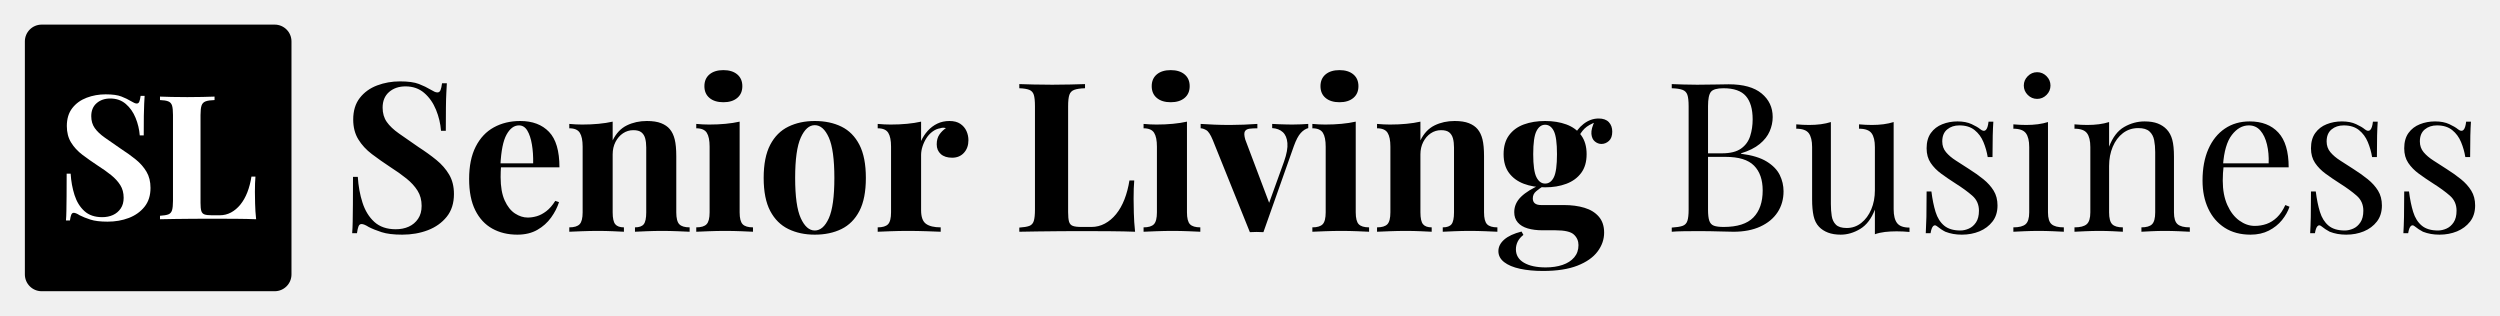
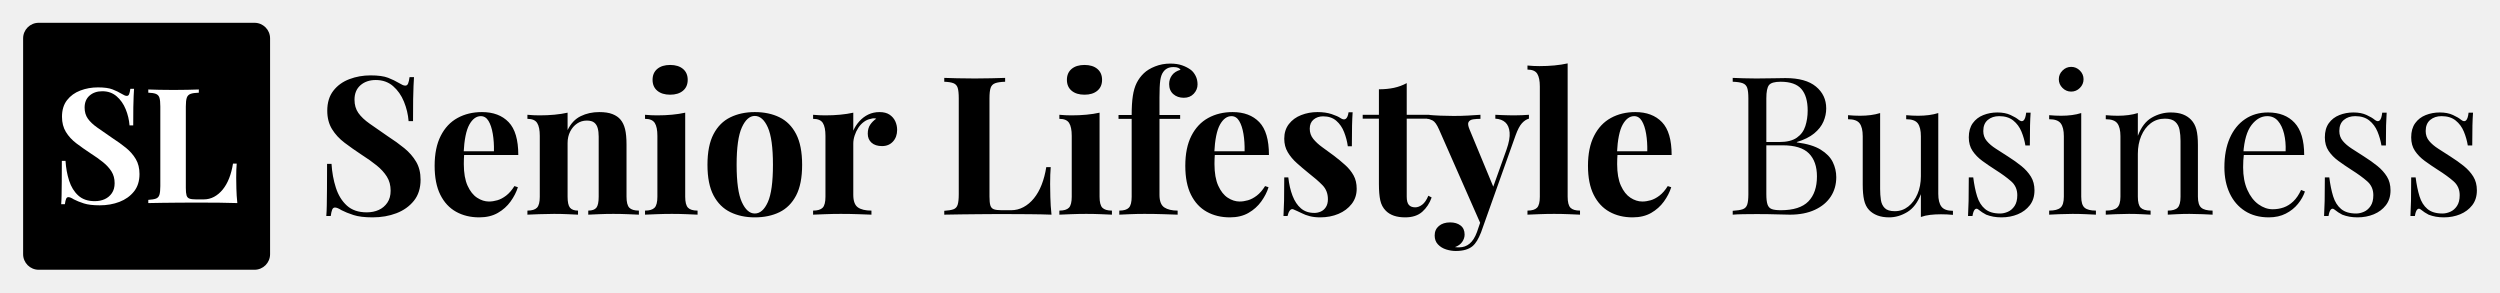
- <svg xmlns="http://www.w3.org/2000/svg" viewBox="-12 -27 1218.75 154" width="1219" height="154" role="img">
+ <svg xmlns="http://www.w3.org/2000/svg" viewBox="-12 -27 1315.66 154" width="1316" height="154" role="img">
  <rect x="0" y="-15" width="130" height="130" rx="8.19" fill="currentColor" />
  <path fill="#FFFFFF" d="M39.38 19Q44.37 19 47.07 20.06Q49.77 21.11 51.71 22.3Q52.73 22.89 53.36 23.18Q53.99 23.48 54.59 23.48Q55.43 23.48 55.81 22.55Q56.19 21.62 56.44 19.76L58.39 19.76Q58.3 21.37 58.18 23.61Q58.05 25.84 58.01 29.48Q57.96 33.11 57.96 39.02L56.02 39.02Q55.68 34.63 53.99 30.49Q52.31 26.35 49.22 23.69Q46.14 21.03 41.66 21.03Q37.61 21.03 34.99 23.31Q32.37 25.59 32.37 29.64Q32.37 33.02 34.06 35.43Q35.75 37.84 39 40.12Q42.25 42.4 46.9 45.61Q50.95 48.23 54.16 50.84Q57.37 53.46 59.32 56.76Q61.26 60.05 61.26 64.61Q61.26 70.19 58.34 73.82Q55.43 77.45 50.7 79.27Q45.97 81.08 40.31 81.08Q35.07 81.08 31.95 80.07Q28.82 79.06 26.71 77.96Q24.85 76.77 23.84 76.77Q23 76.77 22.62 77.7Q22.24 78.63 21.98 80.49L20.04 80.49Q20.21 78.46 20.25 75.76Q20.29 73.06 20.34 68.71Q20.38 64.36 20.38 57.69L22.32 57.69Q22.66 63.26 24.22 68.12Q25.78 72.97 29.04 75.93Q32.29 78.89 37.69 78.89Q40.65 78.89 42.97 77.83Q45.29 76.77 46.73 74.66Q48.17 72.55 48.17 69.43Q48.17 65.88 46.52 63.26Q44.87 60.64 42.04 58.36Q39.21 56.08 35.5 53.72Q31.53 51.1 28.06 48.48Q24.6 45.86 22.53 42.48Q20.46 39.1 20.46 34.46Q20.46 29.14 23.12 25.72Q25.78 22.3 30.13 20.65Q34.48 19 39.38 19ZM92.49 20.1L92.49 21.79Q89.62 21.87 88.14 22.42Q86.66 22.97 86.16 24.45Q85.65 25.93 85.65 29.05L85.65 71.96Q85.65 74.58 86.03 75.85Q86.41 77.11 87.55 77.54Q88.69 77.96 90.97 77.96L95.11 77.96Q97.98 77.96 100.52 76.61Q103.05 75.25 105.08 72.76Q107.1 70.27 108.46 66.81Q109.81 63.35 110.48 59.12L112.43 59.12Q112.17 61.99 112.17 66.55Q112.17 68.5 112.26 72.21Q112.34 75.93 112.76 79.9Q108.46 79.73 103.05 79.69Q97.65 79.65 93.42 79.65Q91.31 79.65 88.02 79.65Q84.72 79.65 80.92 79.69Q77.12 79.73 73.24 79.77Q69.35 79.82 65.89 79.9L65.89 78.21Q68.59 78.04 69.94 77.54Q71.29 77.03 71.76 75.51Q72.22 73.99 72.22 70.95L72.22 29.05Q72.22 25.93 71.76 24.45Q71.29 22.97 69.9 22.42Q68.51 21.87 65.89 21.79L65.89 20.1Q68 20.18 71.59 20.27Q75.18 20.35 79.23 20.35Q82.95 20.35 86.54 20.27Q90.13 20.18 92.49 20.1Z" />
-   <path fill="currentColor" d="M182.88 12.68Q188.88 12.68 192.14 13.95Q195.39 15.22 197.73 16.64Q198.95 17.36 199.71 17.71Q200.47 18.07 201.19 18.07Q202.2 18.07 202.66 16.95Q203.12 15.83 203.42 13.59L205.76 13.59Q205.66 15.53 205.51 18.22Q205.36 20.92 205.31 25.29Q205.25 29.66 205.25 36.78L202.92 36.78Q202.51 31.49 200.47 26.51Q198.44 21.53 194.73 18.32Q191.02 15.12 185.63 15.12Q180.75 15.12 177.59 17.86Q174.44 20.61 174.44 25.49Q174.44 29.56 176.47 32.46Q178.51 35.36 182.42 38.1Q186.34 40.85 191.93 44.71Q196.81 47.86 200.68 51.02Q204.54 54.17 206.88 58.14Q209.22 62.1 209.22 67.59Q209.22 74.31 205.71 78.68Q202.2 83.05 196.51 85.24Q190.81 87.42 184 87.42Q177.69 87.42 173.93 86.2Q170.17 84.98 167.63 83.66Q165.39 82.24 164.17 82.24Q163.15 82.24 162.69 83.36Q162.24 84.47 161.93 86.71L159.59 86.71Q159.8 84.27 159.85 81.02Q159.9 77.76 159.95 72.53Q160 67.29 160 59.25L162.34 59.25Q162.75 65.97 164.63 71.81Q166.51 77.66 170.42 81.22Q174.34 84.78 180.85 84.78Q184.41 84.78 187.2 83.51Q190 82.24 191.73 79.69Q193.46 77.15 193.46 73.39Q193.46 69.12 191.47 65.97Q189.49 62.81 186.08 60.07Q182.68 57.32 178.2 54.47Q173.42 51.32 169.25 48.17Q165.08 45.02 162.59 40.95Q160.1 36.88 160.1 31.29Q160.1 24.88 163.31 20.76Q166.51 16.64 171.75 14.66Q176.98 12.68 182.88 12.68ZM241.54 32Q250.49 32 255.57 37.29Q260.66 42.58 260.66 54.58L227.2 54.58L227 52.64L247.84 52.64Q247.95 47.66 247.23 43.44Q246.52 39.22 245 36.68Q243.47 34.14 240.93 34.14Q237.37 34.14 234.88 38.61Q232.39 43.08 231.88 53.46L232.18 54.07Q232.08 55.29 232.03 56.61Q231.98 57.93 231.98 59.36Q231.98 66.37 233.96 70.75Q235.95 75.12 239 77.1Q242.05 79.08 245.2 79.08Q247.34 79.08 249.62 78.42Q251.91 77.76 254.25 75.98Q256.59 74.2 258.62 70.95L260.45 71.56Q259.23 75.42 256.59 79.08Q253.95 82.75 249.88 85.08Q245.81 87.42 240.12 87.42Q233.2 87.42 227.91 84.47Q222.62 81.53 219.62 75.53Q216.62 69.53 216.62 60.27Q216.62 50.81 219.83 44.51Q223.03 38.2 228.67 35.1Q234.32 32 241.54 32ZM303.29 32Q307.56 32 310.25 33.07Q312.95 34.14 314.47 35.97Q316.1 37.9 316.86 40.95Q317.63 44 317.63 49.19L317.63 76.54Q317.63 80.81 319.1 82.34Q320.58 83.86 324.14 83.86L324.14 86Q322.2 85.9 318.34 85.75Q314.47 85.59 310.71 85.59Q306.85 85.59 303.14 85.75Q299.42 85.9 297.49 86L297.49 83.86Q300.54 83.86 301.76 82.34Q302.98 80.81 302.98 76.54L302.98 44.92Q302.98 42.37 302.47 40.49Q301.97 38.61 300.64 37.54Q299.32 36.47 296.68 36.47Q293.93 36.47 291.64 38Q289.36 39.53 287.98 42.22Q286.61 44.92 286.61 48.27L286.61 76.54Q286.61 80.81 287.88 82.34Q289.15 83.86 292.1 83.86L292.1 86Q290.27 85.9 286.76 85.75Q283.25 85.59 279.49 85.59Q275.63 85.59 271.56 85.75Q267.49 85.9 265.46 86L265.46 83.86Q269.02 83.86 270.49 82.34Q271.97 80.81 271.97 76.54L271.97 44.51Q271.97 39.93 270.59 37.75Q269.22 35.56 265.46 35.56L265.46 33.42Q268.71 33.73 271.76 33.73Q276.03 33.73 279.75 33.37Q283.46 33.02 286.61 32.31L286.61 41.46Q289.15 36.27 293.53 34.14Q297.9 32 303.29 32ZM340.59 7.19Q344.86 7.19 347.35 9.27Q349.84 11.36 349.84 15.02Q349.84 18.68 347.35 20.76Q344.86 22.85 340.59 22.85Q336.32 22.85 333.83 20.76Q331.34 18.68 331.34 15.02Q331.34 11.36 333.83 9.27Q336.32 7.19 340.59 7.19ZM348.52 32.31L348.52 76.54Q348.52 80.81 350 82.34Q351.47 83.86 355.03 83.86L355.03 86Q353.2 85.9 349.34 85.75Q345.47 85.59 341.51 85.59Q337.54 85.59 333.47 85.75Q329.4 85.9 327.37 86L327.37 83.86Q330.93 83.86 332.4 82.34Q333.88 80.81 333.88 76.54L333.88 44.51Q333.88 39.93 332.51 37.75Q331.13 35.56 327.37 35.56L327.37 33.42Q330.62 33.73 333.67 33.73Q337.95 33.73 341.66 33.37Q345.37 33.02 348.52 32.31ZM385.15 32Q392.58 32 398.17 34.75Q403.76 37.49 406.92 43.59Q410.07 49.69 410.07 59.76Q410.07 69.83 406.92 75.88Q403.76 81.93 398.17 84.68Q392.58 87.42 385.15 87.42Q377.93 87.42 372.29 84.68Q366.64 81.93 363.44 75.88Q360.24 69.83 360.24 59.76Q360.24 49.69 363.44 43.59Q366.64 37.49 372.29 34.75Q377.93 32 385.15 32ZM385.15 34.03Q381.08 34.03 378.34 40.08Q375.59 46.14 375.59 59.76Q375.59 73.39 378.34 79.39Q381.08 85.39 385.15 85.39Q389.32 85.39 392.02 79.39Q394.71 73.39 394.71 59.76Q394.71 46.14 392.02 40.08Q389.32 34.03 385.15 34.03ZM450.83 32Q454.08 32 456.12 33.37Q458.15 34.75 459.12 36.88Q460.08 39.02 460.08 41.36Q460.08 45.12 457.89 47.51Q455.71 49.9 452.15 49.9Q448.59 49.9 446.61 48.12Q444.62 46.34 444.62 43.39Q444.62 40.54 445.89 38.66Q447.17 36.78 449.1 35.46Q447.67 35.05 446.25 35.56Q444.32 35.86 442.59 37.14Q440.86 38.41 439.64 40.29Q438.42 42.17 437.71 44.36Q437 46.54 437 48.58L437 75.53Q437 80.41 439.39 82.14Q441.78 83.86 446.56 83.86L446.56 86Q444.22 85.9 439.74 85.75Q435.27 85.59 430.39 85.59Q426.32 85.59 422.15 85.75Q417.98 85.9 415.84 86L415.84 83.86Q419.4 83.86 420.88 82.34Q422.35 80.81 422.35 76.54L422.35 44.51Q422.35 39.93 420.98 37.75Q419.61 35.56 415.84 35.56L415.84 33.42Q419.1 33.73 422.15 33.73Q426.42 33.73 430.13 33.37Q433.84 33.02 437 32.31L437 41.76Q438.22 39.02 440.25 36.78Q442.28 34.54 444.93 33.27Q447.57 32 450.83 32ZM516.93 14L516.93 16.03Q513.47 16.14 511.69 16.8Q509.91 17.46 509.3 19.24Q508.69 21.02 508.69 24.78L508.69 76.44Q508.69 79.59 509.15 81.12Q509.61 82.64 510.98 83.15Q512.35 83.66 515.1 83.66L520.08 83.66Q523.54 83.66 526.59 82.03Q529.64 80.41 532.08 77.41Q534.52 74.41 536.15 70.24Q537.78 66.07 538.59 60.98L540.93 60.98Q540.62 64.44 540.62 69.93Q540.62 72.27 540.73 76.75Q540.83 81.22 541.34 86Q536.15 85.8 529.64 85.75Q523.13 85.69 518.05 85.69Q515.51 85.69 511.54 85.69Q507.57 85.69 503 85.75Q498.42 85.8 493.74 85.85Q489.06 85.9 484.89 86L484.89 83.97Q488.15 83.76 489.78 83.15Q491.4 82.54 491.96 80.71Q492.52 78.88 492.52 75.22L492.52 24.78Q492.52 21.02 491.96 19.24Q491.4 17.46 489.73 16.8Q488.05 16.14 484.89 16.03L484.89 14Q487.44 14.1 491.76 14.2Q496.08 14.31 500.96 14.31Q505.44 14.31 509.76 14.2Q514.08 14.1 516.93 14ZM558.71 7.19Q562.98 7.19 565.47 9.27Q567.96 11.36 567.96 15.02Q567.96 18.68 565.47 20.76Q562.98 22.85 558.71 22.85Q554.43 22.85 551.94 20.76Q549.45 18.68 549.45 15.02Q549.45 11.36 551.94 9.27Q554.43 7.19 558.71 7.19ZM566.64 32.31L566.64 76.54Q566.64 80.81 568.11 82.34Q569.59 83.86 573.15 83.86L573.15 86Q571.32 85.9 567.45 85.75Q563.59 85.59 559.62 85.59Q555.65 85.59 551.59 85.75Q547.52 85.9 545.48 86L545.48 83.86Q549.04 83.86 550.52 82.34Q551.99 80.81 551.99 76.54L551.99 44.51Q551.99 39.93 550.62 37.75Q549.25 35.56 545.48 35.56L545.48 33.42Q548.74 33.73 551.79 33.73Q556.06 33.73 559.77 33.37Q563.48 33.02 566.64 32.31ZM625.78 33.42L625.78 35.46Q623.85 35.97 622.12 37.85Q620.39 39.73 618.77 44.2L603.92 86.2Q602.29 86.1 600.61 86.1Q598.94 86.1 597.31 86.2L579.21 41.25Q577.58 37.29 576 36.42Q574.43 35.56 573.31 35.56L573.31 33.42Q576.56 33.63 580.07 33.78Q583.58 33.93 587.75 33.93Q590.9 33.93 594.41 33.78Q597.92 33.63 600.97 33.42L600.97 35.56Q598.83 35.56 597.16 35.76Q595.48 35.97 594.87 37.08Q594.26 38.2 595.07 41.05L606.97 72.58L605.95 74L613.99 51.73Q615.92 46.24 615.61 42.73Q615.31 39.22 613.38 37.44Q611.44 35.66 608.19 35.46L608.19 33.42Q609.72 33.53 611.49 33.58Q613.27 33.63 614.95 33.68Q616.63 33.73 617.95 33.73Q619.99 33.73 622.22 33.63Q624.46 33.53 625.78 33.42ZM641 7.19Q645.27 7.19 647.76 9.27Q650.25 11.36 650.25 15.02Q650.25 18.68 647.76 20.76Q645.27 22.85 641 22.85Q636.73 22.85 634.23 20.76Q631.74 18.68 631.74 15.02Q631.74 11.36 634.23 9.27Q636.73 7.19 641 7.19ZM648.93 32.31L648.93 76.54Q648.93 80.81 650.4 82.34Q651.88 83.86 655.44 83.86L655.44 86Q653.61 85.9 649.74 85.75Q645.88 85.59 641.91 85.59Q637.95 85.59 633.88 85.75Q629.81 85.9 627.78 86L627.78 83.86Q631.34 83.86 632.81 82.34Q634.28 80.81 634.28 76.54L634.28 44.51Q634.28 39.93 632.91 37.75Q631.54 35.56 627.78 35.56L627.78 33.42Q631.03 33.73 634.08 33.73Q638.35 33.73 642.06 33.37Q645.78 33.02 648.93 32.31ZM697.15 32Q701.42 32 704.12 33.07Q706.81 34.14 708.34 35.97Q709.97 37.9 710.73 40.95Q711.49 44 711.49 49.19L711.49 76.54Q711.49 80.81 712.97 82.34Q714.44 83.86 718 83.86L718 86Q716.07 85.9 712.2 85.75Q708.34 85.59 704.58 85.59Q700.71 85.59 697 85.75Q693.29 85.9 691.36 86L691.36 83.86Q694.41 83.86 695.63 82.34Q696.85 80.81 696.85 76.54L696.85 44.92Q696.85 42.37 696.34 40.49Q695.83 38.61 694.51 37.54Q693.19 36.47 690.54 36.47Q687.8 36.47 685.51 38Q683.22 39.53 681.85 42.22Q680.47 44.92 680.47 48.27L680.47 76.54Q680.47 80.81 681.75 82.34Q683.02 83.86 685.97 83.86L685.97 86Q684.14 85.9 680.63 85.75Q677.12 85.59 673.36 85.59Q669.49 85.59 665.42 85.75Q661.36 85.9 659.32 86L659.32 83.86Q662.88 83.86 664.36 82.34Q665.83 80.81 665.83 76.54L665.83 44.51Q665.83 39.93 664.46 37.75Q663.08 35.56 659.32 35.56L659.32 33.42Q662.58 33.73 665.63 33.73Q669.9 33.73 673.61 33.37Q677.32 33.02 680.47 32.31L680.47 41.46Q683.02 36.27 687.39 34.14Q691.76 32 697.15 32ZM740.25 105.12Q733.95 105.12 729.01 104.05Q724.08 102.98 721.28 100.8Q718.49 98.61 718.49 95.46Q718.49 92.31 721.34 89.81Q724.18 87.32 729.78 85.9L730.69 87.53Q728.76 89.05 727.89 90.83Q727.03 92.61 727.03 94.54Q727.03 98.81 730.95 101.1Q734.86 103.39 741.57 103.39Q746.15 103.39 749.76 102.17Q753.37 100.95 755.45 98.51Q757.54 96.07 757.54 92.51Q757.54 89.46 755.3 87.37Q753.06 85.29 746.35 85.29L740.05 85.29Q735.88 85.29 732.78 84.37Q729.67 83.46 727.95 81.47Q726.22 79.49 726.22 76.44Q726.22 72.17 729.57 68.92Q732.93 65.66 739.54 62.81L740.56 63.63Q738.62 64.85 736.95 66.22Q735.27 67.59 735.27 69.73Q735.27 72.98 739.34 72.98L750.42 72.98Q756.01 72.98 760.44 74.31Q764.86 75.63 767.45 78.63Q770.05 81.63 770.05 86.41Q770.05 91.39 766.84 95.66Q763.64 99.93 757.03 102.53Q750.42 105.12 740.25 105.12ZM741.27 64.34Q735.47 64.34 730.89 62.61Q726.32 60.88 723.67 57.32Q721.03 53.76 721.03 48.17Q721.03 42.58 723.67 38.97Q726.32 35.36 730.89 33.68Q735.47 32 741.27 32Q747.06 32 751.64 33.68Q756.22 35.36 758.86 38.97Q761.51 42.58 761.51 48.17Q761.51 53.76 758.86 57.32Q756.22 60.88 751.64 62.61Q747.06 64.34 741.27 64.34ZM741.27 62.51Q744.01 62.51 745.54 59.41Q747.06 56.31 747.06 48.17Q747.06 40.03 745.54 36.93Q744.01 33.83 741.27 33.83Q738.62 33.83 737.05 36.93Q735.47 40.03 735.47 48.17Q735.47 56.31 737.05 59.41Q738.62 62.51 741.27 62.51ZM757.13 40.75L755.1 40.03Q756.62 36.07 760.03 33.42Q763.44 30.78 767.4 30.78Q770.66 30.78 772.34 32.56Q774.01 34.34 774.01 37.19Q774.01 40.24 772.39 41.71Q770.76 43.19 768.73 43.19Q767 43.19 765.52 41.97Q764.05 40.75 763.84 38.25Q763.64 35.76 765.57 31.8L766.28 32.41Q762.42 33.83 760.49 35.71Q758.56 37.59 757.13 40.75Z" />
-   <path fill="currentColor" d="M803.02 14Q805.15 14.1 808.61 14.2Q812.07 14.31 815.42 14.31Q820.2 14.31 824.58 14.2Q828.95 14.1 830.78 14.1Q841.46 14.1 846.85 18.58Q852.24 23.05 852.24 30.07Q852.24 33.63 850.76 37.03Q849.29 40.44 845.88 43.24Q842.47 46.03 836.78 47.76L836.78 47.97Q844.81 48.98 849.34 51.78Q853.86 54.58 855.69 58.34Q857.53 62.1 857.53 66.27Q857.53 72.07 854.63 76.49Q851.73 80.92 846.24 83.46Q840.75 86 833.12 86Q830.88 86 826.41 85.85Q821.93 85.69 815.63 85.69Q812.07 85.69 808.61 85.75Q805.15 85.8 803.02 86L803.02 83.97Q806.47 83.76 808.25 83.15Q810.03 82.54 810.64 80.71Q811.25 78.88 811.25 75.22L811.25 24.78Q811.25 21.02 810.64 19.24Q810.03 17.46 808.25 16.8Q806.47 16.14 803.02 16.03ZM828.24 16.03Q823.56 16.03 822.14 17.76Q820.71 19.49 820.71 24.78L820.71 75.22Q820.71 78.78 821.32 80.61Q821.93 82.44 823.56 83.05Q825.19 83.66 828.34 83.66Q838.31 83.66 842.83 79.03Q847.36 74.41 847.36 65.86Q847.36 58.03 843.14 53.76Q838.92 49.49 829.25 49.49L818.78 49.49Q818.78 49.49 818.78 48.63Q818.78 47.76 818.78 47.76L827.53 47.76Q833.53 47.76 836.78 45.47Q840.03 43.19 841.25 39.37Q842.47 35.56 842.47 31.19Q842.47 23.66 839.17 19.85Q835.86 16.03 828.24 16.03ZM911.22 32.51L911.22 75.02Q911.22 79.59 912.9 81.78Q914.58 83.97 918.95 83.97L918.95 86.1Q915.8 85.8 912.64 85.8Q909.69 85.8 907 86.1Q904.31 86.41 902.07 87.22L902.07 75.22Q899.53 81.83 894.9 84.63Q890.27 87.42 885.39 87.42Q881.83 87.42 879.19 86.41Q876.54 85.39 874.81 83.56Q872.88 81.53 872.17 78.27Q871.46 75.02 871.46 70.24L871.46 44.71Q871.46 40.14 869.83 37.95Q868.2 35.76 863.73 35.76L863.73 33.63Q866.98 33.93 870.03 33.93Q872.98 33.93 875.68 33.58Q878.37 33.22 880.61 32.51L880.61 72.47Q880.61 75.63 881.02 78.27Q881.42 80.92 883.05 82.54Q884.68 84.17 888.34 84.17Q892.31 84.17 895.41 81.73Q898.51 79.29 900.29 75.12Q902.07 70.95 902.07 65.76L902.07 44.71Q902.07 40.14 900.44 37.95Q898.81 35.76 894.34 35.76L894.34 33.63Q897.59 33.93 900.64 33.93Q903.59 33.93 906.29 33.58Q908.98 33.22 911.22 32.51ZM942.34 32.2Q946.41 32.2 949.25 33.53Q952.1 34.85 953.42 35.97Q956.78 38.71 957.49 32.31L959.83 32.31Q959.63 35.15 959.53 39.07Q959.42 42.98 959.42 49.59L957.08 49.59Q956.47 45.83 955 42.27Q953.53 38.71 950.68 36.42Q947.83 34.14 943.25 34.14Q939.69 34.14 937.31 36.12Q934.92 38.1 934.92 41.97Q934.92 45.02 936.75 47.2Q938.58 49.39 941.53 51.27Q944.47 53.15 947.93 55.39Q951.8 57.83 954.95 60.37Q958.1 62.92 959.98 65.97Q961.86 69.02 961.86 73.19Q961.86 77.86 959.42 81.02Q956.98 84.17 953.07 85.8Q949.15 87.42 944.47 87.42Q942.24 87.42 940.25 87.07Q938.27 86.71 936.44 86Q935.42 85.49 934.36 84.78Q933.29 84.07 932.27 83.25Q931.25 82.44 930.44 83.31Q929.63 84.17 929.22 86.71L926.88 86.71Q927.08 83.46 927.19 78.78Q927.29 74.1 927.29 66.37L929.63 66.37Q930.34 72.07 931.66 76.34Q932.98 80.61 935.83 83Q938.68 85.39 943.76 85.39Q945.8 85.39 947.88 84.47Q949.97 83.56 951.39 81.42Q952.81 79.29 952.81 75.73Q952.81 71.25 949.56 68.41Q946.31 65.56 941.32 62.41Q937.66 60.07 934.46 57.73Q931.25 55.39 929.27 52.44Q927.29 49.49 927.29 45.32Q927.29 40.75 929.37 37.85Q931.46 34.95 934.92 33.58Q938.37 32.2 942.34 32.2ZM981.19 8.2Q983.83 8.2 985.76 10.14Q987.69 12.07 987.69 14.71Q987.69 17.36 985.76 19.29Q983.83 21.22 981.19 21.22Q978.54 21.22 976.61 19.29Q974.68 17.36 974.68 14.71Q974.68 12.07 976.61 10.14Q978.54 8.2 981.19 8.2ZM986.47 32.51L986.47 76.54Q986.47 80.81 988.25 82.34Q990.03 83.86 994.2 83.86L994.2 86Q992.47 85.9 988.97 85.75Q985.46 85.59 981.9 85.59Q978.44 85.59 974.88 85.75Q971.32 85.9 969.59 86L969.59 83.86Q973.76 83.86 975.54 82.34Q977.32 80.81 977.32 76.54L977.32 44.71Q977.32 40.14 975.69 37.95Q974.07 35.76 969.59 35.76L969.59 33.63Q972.85 33.93 975.9 33.93Q978.85 33.93 981.54 33.58Q984.24 33.22 986.47 32.51ZM1033.56 32.2Q1037.42 32.2 1040.02 33.22Q1042.61 34.24 1044.34 36.07Q1046.27 38.1 1047.08 41.15Q1047.9 44.2 1047.9 49.39L1047.9 76.54Q1047.9 80.81 1049.68 82.34Q1051.46 83.86 1055.63 83.86L1055.63 86Q1053.9 85.9 1050.34 85.75Q1046.78 85.59 1043.42 85.59Q1040.07 85.59 1036.86 85.75Q1033.66 85.9 1032.03 86L1032.03 83.86Q1035.69 83.86 1037.22 82.34Q1038.75 80.81 1038.75 76.54L1038.75 47.15Q1038.75 44 1038.24 41.36Q1037.73 38.71 1035.95 37.08Q1034.17 35.46 1030.51 35.46Q1026.24 35.46 1023.03 37.9Q1019.83 40.34 1018.05 44.56Q1016.27 48.78 1016.27 53.97L1016.27 76.54Q1016.27 80.81 1017.8 82.34Q1019.32 83.86 1022.98 83.86L1022.98 86Q1021.36 85.9 1018.15 85.75Q1014.95 85.59 1011.59 85.59Q1008.24 85.59 1004.68 85.75Q1001.12 85.9 999.39 86L999.39 83.86Q1003.56 83.86 1005.34 82.34Q1007.12 80.81 1007.12 76.54L1007.12 44.71Q1007.12 40.14 1005.49 37.95Q1003.86 35.76 999.39 35.76L999.39 33.63Q1002.64 33.93 1005.69 33.93Q1008.64 33.93 1011.34 33.58Q1014.03 33.22 1016.27 32.51L1016.27 44.51Q1018.92 37.59 1023.64 34.9Q1028.37 32.2 1033.56 32.2ZM1084.81 32.2Q1093.76 32.2 1098.8 37.64Q1103.83 43.08 1103.83 54.58L1067.93 54.58L1067.83 52.64L1094.07 52.64Q1094.27 47.66 1093.25 43.44Q1092.24 39.22 1090.05 36.68Q1087.86 34.14 1084.41 34.14Q1079.73 34.14 1076.12 38.81Q1072.51 43.49 1071.8 53.66L1072.1 54.07Q1071.9 55.59 1071.8 57.42Q1071.69 59.25 1071.69 61.08Q1071.69 68 1073.93 72.98Q1076.17 77.97 1079.78 80.56Q1083.39 83.15 1087.25 83.15Q1090.31 83.15 1093.05 82.19Q1095.8 81.22 1098.14 78.98Q1100.47 76.75 1102.2 72.98L1104.24 73.8Q1103.12 77.15 1100.58 80.31Q1098.03 83.46 1094.17 85.44Q1090.31 87.42 1085.22 87.42Q1077.9 87.42 1072.66 84.07Q1067.42 80.71 1064.63 74.76Q1061.83 68.81 1061.83 61.08Q1061.83 52.14 1064.68 45.68Q1067.53 39.22 1072.71 35.71Q1077.9 32.2 1084.81 32.2ZM1129.76 32.2Q1133.83 32.2 1136.68 33.53Q1139.53 34.85 1140.85 35.97Q1144.2 38.71 1144.92 32.31L1147.25 32.31Q1147.05 35.15 1146.95 39.07Q1146.85 42.98 1146.85 49.59L1144.51 49.59Q1143.9 45.83 1142.42 42.27Q1140.95 38.71 1138.1 36.42Q1135.25 34.14 1130.68 34.14Q1127.12 34.14 1124.73 36.12Q1122.34 38.1 1122.34 41.97Q1122.34 45.02 1124.17 47.2Q1126 49.39 1128.95 51.27Q1131.9 53.15 1135.36 55.39Q1139.22 57.83 1142.37 60.37Q1145.53 62.92 1147.41 65.97Q1149.29 69.02 1149.29 73.19Q1149.29 77.86 1146.85 81.02Q1144.41 84.17 1140.49 85.8Q1136.58 87.42 1131.9 87.42Q1129.66 87.42 1127.68 87.07Q1125.69 86.71 1123.86 86Q1122.85 85.49 1121.78 84.78Q1120.71 84.07 1119.69 83.25Q1118.68 82.44 1117.86 83.31Q1117.05 84.17 1116.64 86.71L1114.31 86.71Q1114.51 83.46 1114.61 78.78Q1114.71 74.1 1114.71 66.37L1117.05 66.37Q1117.76 72.07 1119.08 76.34Q1120.41 80.61 1123.25 83Q1126.1 85.39 1131.19 85.39Q1133.22 85.39 1135.31 84.47Q1137.39 83.56 1138.81 81.42Q1140.24 79.29 1140.24 75.73Q1140.24 71.25 1136.98 68.41Q1133.73 65.56 1128.75 62.41Q1125.08 60.07 1121.88 57.73Q1118.68 55.39 1116.69 52.44Q1114.71 49.49 1114.71 45.32Q1114.71 40.75 1116.8 37.85Q1118.88 34.95 1122.34 33.58Q1125.8 32.2 1129.76 32.2ZM1175.22 32.2Q1179.29 32.2 1182.14 33.53Q1184.98 34.85 1186.31 35.97Q1189.66 38.71 1190.37 32.31L1192.71 32.31Q1192.51 35.15 1192.41 39.07Q1192.31 42.98 1192.31 49.59L1189.97 49.59Q1189.36 45.83 1187.88 42.27Q1186.41 38.71 1183.56 36.42Q1180.71 34.14 1176.14 34.14Q1172.58 34.14 1170.19 36.12Q1167.8 38.1 1167.8 41.97Q1167.8 45.02 1169.63 47.2Q1171.46 49.39 1174.41 51.27Q1177.36 53.15 1180.81 55.39Q1184.68 57.83 1187.83 60.37Q1190.98 62.92 1192.86 65.97Q1194.75 69.02 1194.75 73.19Q1194.75 77.86 1192.31 81.02Q1189.86 84.17 1185.95 85.8Q1182.03 87.42 1177.36 87.42Q1175.12 87.42 1173.14 87.07Q1171.15 86.71 1169.32 86Q1168.31 85.49 1167.24 84.78Q1166.17 84.07 1165.15 83.25Q1164.14 82.44 1163.32 83.31Q1162.51 84.17 1162.1 86.71L1159.76 86.71Q1159.97 83.46 1160.07 78.78Q1160.17 74.1 1160.17 66.37L1162.51 66.37Q1163.22 72.07 1164.54 76.34Q1165.86 80.61 1168.71 83Q1171.56 85.39 1176.64 85.39Q1178.68 85.39 1180.76 84.47Q1182.85 83.56 1184.27 81.42Q1185.69 79.29 1185.69 75.73Q1185.69 71.25 1182.44 68.41Q1179.19 65.56 1174.2 62.41Q1170.54 60.07 1167.34 57.73Q1164.14 55.39 1162.15 52.44Q1160.17 49.49 1160.17 45.32Q1160.17 40.75 1162.25 37.85Q1164.34 34.95 1167.8 33.58Q1171.25 32.2 1175.22 32.2Z" />
+   <path fill="currentColor" d="M182.88 12.68Q188.88 12.68 192.14 13.95Q195.39 15.22 197.73 16.64Q198.95 17.36 199.71 17.71Q200.47 18.07 201.19 18.07Q202.2 18.07 202.66 16.95Q203.12 15.83 203.42 13.59L205.76 13.59Q205.66 15.53 205.51 18.22Q205.36 20.92 205.31 25.29Q205.25 29.66 205.25 36.78L202.92 36.78Q202.51 31.49 200.47 26.51Q198.44 21.53 194.73 18.32Q191.02 15.12 185.63 15.12Q180.75 15.12 177.59 17.86Q174.44 20.61 174.44 25.49Q174.44 29.56 176.47 32.46Q178.51 35.36 182.42 38.1Q186.34 40.85 191.93 44.71Q196.81 47.86 200.68 51.02Q204.54 54.17 206.88 58.14Q209.22 62.1 209.22 67.59Q209.22 74.31 205.71 78.68Q202.2 83.05 196.51 85.24Q190.81 87.42 184 87.42Q177.69 87.42 173.93 86.2Q170.17 84.98 167.63 83.66Q165.39 82.24 164.17 82.24Q163.15 82.24 162.69 83.36Q162.24 84.47 161.93 86.71L159.59 86.71Q159.8 84.27 159.85 81.02Q159.9 77.76 159.95 72.53Q160 67.29 160 59.25L162.34 59.25Q162.75 65.97 164.63 71.81Q166.51 77.66 170.42 81.22Q174.34 84.78 180.85 84.78Q184.41 84.78 187.2 83.51Q190 82.24 191.73 79.69Q193.46 77.15 193.46 73.39Q193.46 69.12 191.47 65.97Q189.49 62.81 186.08 60.07Q182.68 57.32 178.2 54.47Q173.42 51.32 169.25 48.17Q165.08 45.02 162.59 40.95Q160.1 36.88 160.1 31.29Q160.1 24.88 163.31 20.76Q166.51 16.64 171.75 14.66Q176.98 12.68 182.88 12.68ZM241.54 32Q250.49 32 255.57 37.29Q260.66 42.58 260.66 54.58L227.2 54.58L227 52.64L247.84 52.64Q247.95 47.66 247.23 43.44Q246.52 39.22 245 36.68Q243.47 34.14 240.93 34.14Q237.37 34.14 234.88 38.61Q232.39 43.08 231.88 53.46L232.18 54.07Q232.08 55.29 232.03 56.61Q231.98 57.93 231.98 59.36Q231.98 66.37 233.96 70.75Q235.95 75.12 239 77.1Q242.05 79.08 245.2 79.08Q247.34 79.08 249.62 78.42Q251.91 77.76 254.25 75.98Q256.59 74.2 258.62 70.95L260.45 71.56Q259.23 75.42 256.59 79.08Q253.95 82.75 249.88 85.08Q245.81 87.42 240.12 87.42Q233.2 87.42 227.91 84.47Q222.62 81.53 219.62 75.53Q216.62 69.53 216.62 60.27Q216.62 50.81 219.83 44.51Q223.03 38.2 228.67 35.1Q234.32 32 241.54 32ZM303.29 32Q307.56 32 310.25 33.07Q312.95 34.14 314.47 35.97Q316.1 37.9 316.86 40.95Q317.63 44 317.63 49.19L317.63 76.54Q317.63 80.81 319.1 82.34Q320.58 83.86 324.14 83.86L324.14 86Q322.2 85.9 318.34 85.75Q314.47 85.59 310.71 85.59Q306.85 85.59 303.14 85.75Q299.42 85.9 297.49 86L297.49 83.86Q300.54 83.86 301.76 82.34Q302.98 80.81 302.98 76.54L302.98 44.92Q302.98 42.37 302.47 40.49Q301.97 38.61 300.64 37.54Q299.32 36.47 296.68 36.47Q293.93 36.47 291.64 38Q289.36 39.53 287.98 42.22Q286.61 44.92 286.61 48.27L286.61 76.54Q286.61 80.81 287.88 82.34Q289.15 83.86 292.1 83.86L292.1 86Q290.27 85.9 286.76 85.75Q283.25 85.59 279.49 85.59Q275.63 85.59 271.56 85.75Q267.49 85.9 265.46 86L265.46 83.86Q269.02 83.86 270.49 82.34Q271.97 80.81 271.97 76.54L271.97 44.51Q271.97 39.93 270.59 37.75Q269.22 35.56 265.46 35.56L265.46 33.42Q268.71 33.73 271.76 33.73Q276.03 33.73 279.75 33.37Q283.46 33.02 286.61 32.31L286.61 41.46Q289.15 36.27 293.53 34.14Q297.9 32 303.29 32ZM340.59 7.19Q344.86 7.19 347.35 9.27Q349.84 11.36 349.84 15.02Q349.84 18.68 347.35 20.76Q344.86 22.85 340.59 22.85Q336.32 22.85 333.83 20.76Q331.34 18.68 331.34 15.02Q331.34 11.36 333.83 9.27Q336.32 7.19 340.59 7.19ZM348.52 32.31L348.52 76.54Q348.52 80.81 350 82.34Q351.47 83.86 355.03 83.86L355.03 86Q353.2 85.9 349.34 85.75Q345.47 85.59 341.51 85.59Q337.54 85.59 333.47 85.75Q329.4 85.9 327.37 86L327.37 83.86Q330.93 83.86 332.4 82.34Q333.88 80.81 333.88 76.54L333.88 44.51Q333.88 39.93 332.51 37.75Q331.13 35.56 327.37 35.56L327.37 33.42Q330.62 33.73 333.67 33.73Q337.95 33.73 341.66 33.37Q345.37 33.02 348.52 32.31ZM385.15 32Q392.58 32 398.17 34.75Q403.76 37.49 406.92 43.59Q410.07 49.69 410.07 59.76Q410.07 69.83 406.92 75.88Q403.76 81.93 398.17 84.68Q392.58 87.42 385.15 87.42Q377.93 87.42 372.29 84.68Q366.64 81.93 363.44 75.88Q360.24 69.83 360.24 59.76Q360.24 49.69 363.44 43.59Q366.64 37.49 372.29 34.75Q377.93 32 385.15 32ZM385.15 34.03Q381.08 34.03 378.34 40.08Q375.59 46.14 375.59 59.76Q375.59 73.39 378.34 79.39Q381.08 85.39 385.15 85.39Q389.32 85.39 392.02 79.39Q394.71 73.39 394.71 59.76Q394.71 46.14 392.02 40.08Q389.32 34.03 385.15 34.03ZM450.83 32Q454.08 32 456.12 33.37Q458.15 34.75 459.12 36.88Q460.08 39.02 460.08 41.36Q460.08 45.12 457.89 47.51Q455.71 49.9 452.15 49.9Q448.59 49.9 446.61 48.12Q444.62 46.34 444.62 43.39Q444.62 40.54 445.89 38.66Q447.17 36.78 449.1 35.46Q447.67 35.05 446.25 35.56Q444.32 35.86 442.59 37.14Q440.86 38.41 439.64 40.29Q438.42 42.17 437.71 44.36Q437 46.54 437 48.58L437 75.53Q437 80.41 439.39 82.14Q441.78 83.86 446.56 83.86L446.56 86Q444.22 85.9 439.74 85.75Q435.27 85.59 430.39 85.59Q426.32 85.59 422.15 85.75Q417.98 85.9 415.84 86L415.84 83.86Q419.4 83.86 420.88 82.34Q422.35 80.81 422.35 76.54L422.35 44.51Q422.35 39.93 420.98 37.75Q419.61 35.56 415.84 35.56L415.84 33.42Q419.1 33.73 422.15 33.73Q426.42 33.73 430.13 33.37Q433.84 33.02 437 32.31L437 41.76Q438.22 39.02 440.25 36.78Q442.28 34.54 444.93 33.27Q447.57 32 450.83 32ZM516.93 14L516.93 16.03Q513.47 16.14 511.69 16.8Q509.91 17.46 509.3 19.24Q508.69 21.02 508.69 24.78L508.69 76.44Q508.69 79.59 509.15 81.12Q509.61 82.64 510.98 83.15Q512.35 83.66 515.1 83.66L520.08 83.66Q523.54 83.66 526.59 82.03Q529.64 80.41 532.08 77.41Q534.52 74.41 536.15 70.24Q537.78 66.07 538.59 60.98L540.93 60.98Q540.62 64.44 540.62 69.93Q540.62 72.27 540.73 76.75Q540.83 81.22 541.34 86Q536.15 85.8 529.64 85.75Q523.13 85.69 518.05 85.69Q515.51 85.69 511.54 85.69Q507.57 85.69 503 85.75Q498.42 85.8 493.74 85.85Q489.06 85.9 484.89 86L484.89 83.97Q488.15 83.76 489.78 83.15Q491.4 82.54 491.96 80.71Q492.52 78.88 492.52 75.22L492.52 24.78Q492.52 21.02 491.96 19.24Q491.4 17.46 489.73 16.8Q488.05 16.14 484.89 16.03L484.89 14Q487.44 14.1 491.76 14.2Q496.08 14.31 500.96 14.31Q505.44 14.31 509.76 14.2Q514.08 14.1 516.93 14ZM558.71 7.19Q562.98 7.19 565.47 9.27Q567.96 11.36 567.96 15.02Q567.96 18.68 565.47 20.76Q562.98 22.85 558.71 22.85Q554.43 22.85 551.94 20.76Q549.45 18.68 549.45 15.02Q549.45 11.36 551.94 9.27Q554.43 7.19 558.71 7.19ZM566.64 32.31L566.64 76.54Q566.64 80.81 568.11 82.34Q569.59 83.86 573.15 83.86L573.15 86Q571.32 85.9 567.45 85.75Q563.59 85.59 559.62 85.59Q555.65 85.59 551.59 85.75Q547.52 85.9 545.48 86L545.48 83.86Q549.04 83.86 550.52 82.34Q551.99 80.81 551.99 76.54L551.99 44.51Q551.99 39.93 550.62 37.75Q549.25 35.56 545.48 35.56L545.48 33.42Q548.74 33.73 551.79 33.73Q556.06 33.73 559.77 33.37Q563.48 33.02 566.64 32.31ZM603.88 6.47Q607.44 6.47 610.08 7.39Q612.73 8.31 614.76 9.83Q616.18 10.95 617.2 12.93Q618.22 14.92 618.22 17.46Q618.22 20.2 616.23 22.34Q614.25 24.47 611 24.47Q607.64 24.47 605.45 22.54Q603.27 20.61 603.27 17.25Q603.27 14.61 604.79 12.58Q606.32 10.54 609.27 9.73Q608.96 9.12 608.05 8.71Q607.13 8.31 605.61 8.31Q603.57 8.31 602.25 9.02Q600.93 9.73 600.12 10.95Q599 12.47 598.59 15.37Q598.18 18.27 598.18 24.27L598.18 33.53L609.06 33.53L609.06 35.56L598.18 35.56L598.18 75.53Q598.18 80.51 600.73 82.19Q603.27 83.86 607.74 83.86L607.74 86Q605.1 85.9 600.32 85.75Q595.54 85.59 590.25 85.59Q586.39 85.59 582.67 85.75Q578.96 85.9 577.03 86L577.03 83.86Q580.59 83.86 582.06 82.34Q583.54 80.81 583.54 76.54L583.54 35.56L576.62 35.56L576.62 33.53L583.54 33.53Q583.54 27.53 584.15 23.51Q584.76 19.49 586.18 16.64Q587.61 13.8 589.95 11.56Q592.18 9.42 595.89 7.95Q599.61 6.47 603.88 6.47ZM636.68 32Q645.63 32 650.72 37.29Q655.8 42.58 655.8 54.58L622.35 54.58L622.14 52.64L642.99 52.64Q643.09 47.66 642.38 43.44Q641.67 39.22 640.14 36.68Q638.62 34.14 636.07 34.14Q632.52 34.14 630.02 38.61Q627.53 43.08 627.02 53.46L627.33 54.07Q627.23 55.29 627.18 56.61Q627.13 57.93 627.13 59.36Q627.13 66.37 629.11 70.75Q631.09 75.12 634.14 77.1Q637.19 79.08 640.35 79.08Q642.48 79.08 644.77 78.42Q647.06 77.76 649.4 75.98Q651.74 74.2 653.77 70.95L655.6 71.56Q654.38 75.42 651.74 79.08Q649.09 82.75 645.02 85.08Q640.96 87.42 635.26 87.42Q628.35 87.42 623.06 84.47Q617.77 81.53 614.77 75.53Q611.77 69.53 611.77 60.27Q611.77 50.81 614.97 44.51Q618.18 38.2 623.82 35.1Q629.46 32 636.68 32ZM681.35 32Q685.62 32 688.82 33.07Q692.03 34.14 693.45 35.15Q696.91 37.49 697.72 32.1L699.86 32.1Q699.65 34.95 699.55 39.07Q699.45 43.19 699.45 50L697.32 50Q696.81 46.24 695.38 42.58Q693.96 38.92 691.26 36.58Q688.57 34.24 684.3 34.24Q681.35 34.24 679.32 35.92Q677.28 37.59 677.28 40.75Q677.28 43.8 679.11 46.08Q680.94 48.37 683.84 50.46Q686.74 52.54 689.89 54.88Q693.25 57.42 695.99 59.92Q698.74 62.41 700.37 65.36Q701.99 68.31 701.99 72.37Q701.99 76.95 699.35 80.36Q696.71 83.76 692.38 85.59Q688.06 87.42 682.77 87.42Q679.72 87.42 677.33 86.81Q674.94 86.2 673.21 85.29Q671.89 84.68 670.72 84.12Q669.55 83.56 668.54 83.15Q667.52 82.85 666.76 83.86Q665.99 84.88 665.59 86.71L663.45 86.71Q663.65 83.46 663.76 78.78Q663.86 74.1 663.86 66.37L665.99 66.37Q666.6 71.86 668.23 76.08Q669.86 80.31 672.65 82.69Q675.45 85.08 679.72 85.08Q681.45 85.08 683.08 84.37Q684.71 83.66 685.77 82.03Q686.84 80.41 686.84 77.86Q686.84 73.39 683.94 70.44Q681.04 67.49 676.57 64.03Q673.32 61.39 670.42 58.8Q667.52 56.2 665.69 53.1Q663.86 50 663.86 46.03Q663.86 41.46 666.3 38.31Q668.74 35.15 672.76 33.58Q676.77 32 681.35 32ZM728.33 16.75L728.33 33.42L740.33 33.42L740.33 35.46L728.33 35.46L728.33 76.54Q728.33 79.59 729.45 80.86Q730.57 82.14 732.81 82.14Q734.64 82.14 736.47 80.76Q738.3 79.39 739.72 76.03L741.45 76.95Q739.82 81.53 736.52 84.47Q733.21 87.42 727.52 87.42Q724.16 87.42 721.62 86.56Q719.08 85.69 717.35 83.97Q715.11 81.73 714.4 78.42Q713.69 75.12 713.69 69.83L713.69 35.46L705.15 35.46L705.15 33.42L713.69 33.42L713.69 20Q717.96 20 721.57 19.24Q725.18 18.47 728.33 16.75ZM792.66 33.42L792.66 35.46Q790.73 35.97 789 37.85Q787.27 39.73 785.65 44.2L771.31 84.47L767.55 91.59L745.38 41.25Q743.65 37.29 741.97 36.42Q740.29 35.56 739.07 35.56L739.07 33.42Q742.43 33.73 746.04 33.88Q749.65 34.03 753 34.03Q757.17 34.03 760.63 33.83Q764.09 33.63 767.14 33.42L767.14 35.56Q765.11 35.56 763.33 35.81Q761.55 36.07 760.88 37.24Q760.22 38.41 761.44 41.25L774.26 72.17L773.34 72.78L780.87 51.73Q782.8 46.24 782.49 42.73Q782.19 39.22 780.26 37.44Q778.33 35.66 774.97 35.46L774.97 33.42Q776.6 33.53 778.33 33.58Q780.05 33.63 781.78 33.68Q783.51 33.73 784.83 33.73Q786.87 33.73 789.11 33.63Q791.34 33.53 792.66 33.42ZM771.31 84.47L767.44 95.36Q766.43 97.9 765.36 99.68Q764.29 101.46 762.97 102.58Q761.55 103.8 759.31 104.46Q757.07 105.12 754.12 105.12Q751.68 105.12 749.09 104.31Q746.49 103.49 744.77 101.66Q743.04 99.83 743.04 96.98Q743.04 93.83 745.27 91.95Q747.51 90.07 751.17 90.07Q754.53 90.07 756.66 91.69Q758.8 93.32 758.8 96.47Q758.8 98.51 757.53 100.34Q756.26 102.17 753.72 103.08Q754.22 103.19 754.94 103.19Q755.65 103.19 756.05 103.19Q759.11 103.19 761.44 101.25Q763.78 99.32 765.31 95.15L768.87 84.68ZM813.04 6.37L813.04 76.54Q813.04 80.81 814.52 82.34Q815.99 83.86 819.55 83.86L819.55 86Q817.62 85.9 813.76 85.75Q809.89 85.59 805.93 85.59Q801.96 85.59 797.94 85.75Q793.93 85.9 791.89 86L791.89 83.86Q795.45 83.86 796.93 82.34Q798.4 80.81 798.4 76.54L798.4 18.58Q798.4 14 797.03 11.81Q795.65 9.63 791.89 9.63L791.89 7.49Q795.15 7.8 798.2 7.8Q802.37 7.8 806.13 7.44Q809.89 7.08 813.04 6.37ZM848.66 32Q857.61 32 862.69 37.29Q867.78 42.58 867.78 54.58L834.32 54.58L834.12 52.64L854.96 52.64Q855.06 47.66 854.35 43.44Q853.64 39.22 852.12 36.68Q850.59 34.14 848.05 34.14Q844.49 34.14 842 38.61Q839.51 43.08 839 53.46L839.3 54.07Q839.2 55.29 839.15 56.61Q839.1 57.93 839.1 59.36Q839.1 66.37 841.08 70.75Q843.06 75.12 846.12 77.1Q849.17 79.08 852.32 79.08Q854.45 79.08 856.74 78.42Q859.03 77.76 861.37 75.98Q863.71 74.2 865.74 70.95L867.57 71.56Q866.35 75.42 863.71 79.08Q861.06 82.75 857 85.08Q852.93 87.42 847.23 87.42Q840.32 87.42 835.03 84.47Q829.74 81.53 826.74 75.53Q823.74 69.53 823.74 60.27Q823.74 50.81 826.95 44.51Q830.15 38.2 835.79 35.1Q841.44 32 848.66 32Z" />
+   <path fill="currentColor" d="M899.93 14Q902.07 14.1 905.53 14.2Q908.98 14.31 912.34 14.31Q917.12 14.31 921.49 14.2Q925.86 14.1 927.69 14.1Q938.37 14.1 943.76 18.58Q949.15 23.05 949.15 30.07Q949.15 33.63 947.68 37.03Q946.2 40.44 942.8 43.24Q939.39 46.03 933.69 47.76L933.69 47.97Q941.73 48.98 946.25 51.78Q950.78 54.58 952.61 58.34Q954.44 62.1 954.44 66.27Q954.44 72.07 951.54 76.49Q948.64 80.92 943.15 83.46Q937.66 86 930.03 86Q927.8 86 923.32 85.85Q918.85 85.69 912.54 85.69Q908.98 85.69 905.53 85.75Q902.07 85.8 899.93 86L899.93 83.97Q903.39 83.76 905.17 83.15Q906.95 82.54 907.56 80.71Q908.17 78.88 908.17 75.22L908.17 24.78Q908.17 21.02 907.56 19.24Q906.95 17.46 905.17 16.8Q903.39 16.14 899.93 16.03ZM925.15 16.03Q920.47 16.03 919.05 17.76Q917.63 19.49 917.63 24.78L917.63 75.22Q917.63 78.78 918.24 80.61Q918.85 82.44 920.47 83.05Q922.1 83.66 925.25 83.66Q935.22 83.66 939.75 79.03Q944.27 74.41 944.27 65.86Q944.27 58.03 940.05 53.76Q935.83 49.49 926.17 49.49L915.69 49.49Q915.69 49.49 915.69 48.63Q915.69 47.76 915.69 47.76L924.44 47.76Q930.44 47.76 933.69 45.47Q936.95 43.19 938.17 39.37Q939.39 35.56 939.39 31.19Q939.39 23.66 936.08 19.85Q932.78 16.03 925.15 16.03ZM1008.14 32.51L1008.14 75.02Q1008.14 79.59 1009.81 81.78Q1011.49 83.97 1015.86 83.97L1015.86 86.1Q1012.71 85.8 1009.56 85.8Q1006.61 85.8 1003.92 86.1Q1001.22 86.41 998.98 87.22L998.98 75.22Q996.44 81.83 991.81 84.63Q987.19 87.42 982.31 87.42Q978.75 87.42 976.1 86.41Q973.46 85.39 971.73 83.56Q969.8 81.53 969.08 78.27Q968.37 75.02 968.37 70.24L968.37 44.71Q968.37 40.14 966.75 37.95Q965.12 35.76 960.64 35.76L960.64 33.63Q963.9 33.93 966.95 33.93Q969.9 33.93 972.59 33.58Q975.29 33.22 977.53 32.51L977.53 72.47Q977.53 75.63 977.93 78.27Q978.34 80.92 979.97 82.54Q981.59 84.17 985.25 84.17Q989.22 84.17 992.32 81.73Q995.42 79.29 997.2 75.12Q998.98 70.95 998.98 65.76L998.98 44.71Q998.98 40.14 997.36 37.95Q995.73 35.76 991.25 35.76L991.25 33.63Q994.51 33.93 997.56 33.93Q1000.51 33.93 1003.2 33.58Q1005.9 33.22 1008.14 32.51ZM1039.25 32.2Q1043.32 32.2 1046.17 33.53Q1049.02 34.85 1050.34 35.97Q1053.69 38.71 1054.41 32.31L1056.75 32.31Q1056.54 35.15 1056.44 39.07Q1056.34 42.98 1056.34 49.59L1054 49.59Q1053.39 45.83 1051.92 42.27Q1050.44 38.71 1047.59 36.42Q1044.75 34.14 1040.17 34.14Q1036.61 34.14 1034.22 36.12Q1031.83 38.1 1031.83 41.97Q1031.83 45.02 1033.66 47.2Q1035.49 49.39 1038.44 51.27Q1041.39 53.15 1044.85 55.39Q1048.71 57.83 1051.86 60.37Q1055.02 62.92 1056.9 65.97Q1058.78 69.02 1058.78 73.19Q1058.78 77.86 1056.34 81.02Q1053.9 84.17 1049.98 85.8Q1046.07 87.42 1041.39 87.42Q1039.15 87.42 1037.17 87.07Q1035.19 86.71 1033.36 86Q1032.34 85.49 1031.27 84.78Q1030.2 84.07 1029.19 83.25Q1028.17 82.44 1027.36 83.31Q1026.54 84.17 1026.14 86.71L1023.8 86.71Q1024 83.46 1024.1 78.78Q1024.2 74.1 1024.2 66.37L1026.54 66.37Q1027.25 72.07 1028.58 76.34Q1029.9 80.61 1032.75 83Q1035.59 85.39 1040.68 85.39Q1042.71 85.39 1044.8 84.47Q1046.88 83.56 1048.31 81.42Q1049.73 79.29 1049.73 75.73Q1049.73 71.25 1046.47 68.41Q1043.22 65.56 1038.24 62.41Q1034.58 60.07 1031.37 57.73Q1028.17 55.39 1026.19 52.44Q1024.2 49.49 1024.2 45.32Q1024.2 40.75 1026.29 37.85Q1028.37 34.95 1031.83 33.58Q1035.29 32.2 1039.25 32.2ZM1078.1 8.2Q1080.75 8.2 1082.68 10.14Q1084.61 12.07 1084.61 14.71Q1084.61 17.36 1082.68 19.29Q1080.75 21.22 1078.1 21.22Q1075.46 21.22 1073.53 19.29Q1071.59 17.36 1071.59 14.71Q1071.59 12.07 1073.53 10.14Q1075.46 8.2 1078.1 8.2ZM1083.39 32.51L1083.39 76.54Q1083.39 80.81 1085.17 82.34Q1086.95 83.86 1091.12 83.86L1091.12 86Q1089.39 85.9 1085.88 85.75Q1082.37 85.59 1078.81 85.59Q1075.36 85.59 1071.8 85.75Q1068.24 85.9 1066.51 86L1066.51 83.86Q1070.68 83.86 1072.46 82.34Q1074.24 80.81 1074.24 76.54L1074.24 44.71Q1074.24 40.14 1072.61 37.95Q1070.98 35.76 1066.51 35.76L1066.51 33.63Q1069.76 33.93 1072.81 33.93Q1075.76 33.93 1078.46 33.58Q1081.15 33.22 1083.39 32.51ZM1130.47 32.2Q1134.34 32.2 1136.93 33.22Q1139.53 34.24 1141.25 36.07Q1143.19 38.1 1144 41.15Q1144.81 44.2 1144.81 49.39L1144.81 76.54Q1144.81 80.81 1146.59 82.34Q1148.37 83.86 1152.54 83.86L1152.54 86Q1150.81 85.9 1147.25 85.75Q1143.69 85.59 1140.34 85.59Q1136.98 85.59 1133.78 85.75Q1130.58 85.9 1128.95 86L1128.95 83.86Q1132.61 83.86 1134.14 82.34Q1135.66 80.81 1135.66 76.54L1135.66 47.15Q1135.66 44 1135.15 41.36Q1134.64 38.71 1132.86 37.08Q1131.08 35.46 1127.42 35.46Q1123.15 35.46 1119.95 37.9Q1116.75 40.34 1114.97 44.56Q1113.19 48.78 1113.19 53.97L1113.19 76.54Q1113.19 80.81 1114.71 82.34Q1116.24 83.86 1119.9 83.86L1119.9 86Q1118.27 85.9 1115.07 85.75Q1111.86 85.59 1108.51 85.59Q1105.15 85.59 1101.59 85.75Q1098.03 85.9 1096.31 86L1096.31 83.86Q1100.47 83.86 1102.25 82.34Q1104.03 80.81 1104.03 76.54L1104.03 44.71Q1104.03 40.14 1102.41 37.95Q1100.78 35.76 1096.31 35.76L1096.31 33.63Q1099.56 33.93 1102.61 33.93Q1105.56 33.93 1108.25 33.58Q1110.95 33.22 1113.19 32.51L1113.19 44.51Q1115.83 37.59 1120.56 34.9Q1125.29 32.2 1130.47 32.2ZM1181.73 32.2Q1190.68 32.2 1195.71 37.64Q1200.75 43.08 1200.75 54.58L1164.85 54.58L1164.75 52.64L1190.98 52.64Q1191.19 47.66 1190.17 43.44Q1189.15 39.22 1186.97 36.68Q1184.78 34.14 1181.32 34.14Q1176.64 34.14 1173.03 38.81Q1169.42 43.49 1168.71 53.66L1169.02 54.07Q1168.81 55.59 1168.71 57.42Q1168.61 59.25 1168.61 61.08Q1168.61 68 1170.85 72.98Q1173.08 77.97 1176.69 80.56Q1180.31 83.15 1184.17 83.15Q1187.22 83.15 1189.97 82.19Q1192.71 81.22 1195.05 78.98Q1197.39 76.75 1199.12 72.98L1201.15 73.8Q1200.03 77.15 1197.49 80.31Q1194.95 83.46 1191.08 85.44Q1187.22 87.42 1182.14 87.42Q1174.81 87.42 1169.58 84.07Q1164.34 80.71 1161.54 74.76Q1158.75 68.81 1158.75 61.08Q1158.75 52.14 1161.59 45.68Q1164.44 39.22 1169.63 35.71Q1174.81 32.2 1181.73 32.2ZM1226.68 32.2Q1230.75 32.2 1233.59 33.53Q1236.44 34.85 1237.76 35.97Q1241.12 38.71 1241.83 32.31L1244.17 32.31Q1243.97 35.15 1243.86 39.07Q1243.76 42.98 1243.76 49.59L1241.42 49.59Q1240.81 45.83 1239.34 42.27Q1237.86 38.71 1235.02 36.42Q1232.17 34.14 1227.59 34.14Q1224.03 34.14 1221.64 36.12Q1219.25 38.1 1219.25 41.97Q1219.25 45.02 1221.08 47.2Q1222.92 49.39 1225.86 51.27Q1228.81 53.15 1232.27 55.39Q1236.14 57.83 1239.29 60.37Q1242.44 62.92 1244.32 65.97Q1246.2 69.02 1246.2 73.19Q1246.2 77.86 1243.76 81.02Q1241.32 84.17 1237.41 85.8Q1233.49 87.42 1228.81 87.42Q1226.58 87.42 1224.59 87.07Q1222.61 86.71 1220.78 86Q1219.76 85.49 1218.69 84.78Q1217.63 84.07 1216.61 83.25Q1215.59 82.44 1214.78 83.31Q1213.97 84.17 1213.56 86.71L1211.22 86.71Q1211.42 83.46 1211.53 78.78Q1211.63 74.1 1211.63 66.37L1213.97 66.37Q1214.68 72.07 1216 76.34Q1217.32 80.61 1220.17 83Q1223.02 85.39 1228.1 85.39Q1230.14 85.39 1232.22 84.47Q1234.31 83.56 1235.73 81.42Q1237.15 79.29 1237.15 75.73Q1237.15 71.25 1233.9 68.41Q1230.64 65.56 1225.66 62.41Q1222 60.07 1218.8 57.73Q1215.59 55.39 1213.61 52.44Q1211.63 49.49 1211.63 45.32Q1211.63 40.75 1213.71 37.85Q1215.8 34.95 1219.25 33.58Q1222.71 32.2 1226.68 32.2ZM1272.14 32.2Q1276.2 32.2 1279.05 33.53Q1281.9 34.85 1283.22 35.97Q1286.58 38.71 1287.29 32.31L1289.63 32.31Q1289.42 35.15 1289.32 39.07Q1289.22 42.98 1289.22 49.59L1286.88 49.59Q1286.27 45.83 1284.8 42.27Q1283.32 38.71 1280.47 36.42Q1277.63 34.14 1273.05 34.14Q1269.49 34.14 1267.1 36.12Q1264.71 38.1 1264.71 41.97Q1264.71 45.02 1266.54 47.2Q1268.37 49.39 1271.32 51.27Q1274.27 53.15 1277.73 55.39Q1281.59 57.83 1284.75 60.37Q1287.9 62.92 1289.78 65.97Q1291.66 69.02 1291.66 73.19Q1291.66 77.86 1289.22 81.02Q1286.78 84.17 1282.86 85.8Q1278.95 87.42 1274.27 87.42Q1272.03 87.42 1270.05 87.07Q1268.07 86.71 1266.24 86Q1265.22 85.49 1264.15 84.78Q1263.08 84.07 1262.07 83.25Q1261.05 82.44 1260.24 83.31Q1259.42 84.17 1259.02 86.71L1256.68 86.71Q1256.88 83.46 1256.98 78.78Q1257.08 74.1 1257.08 66.37L1259.42 66.37Q1260.14 72.07 1261.46 76.34Q1262.78 80.61 1265.63 83Q1268.47 85.39 1273.56 85.39Q1275.59 85.39 1277.68 84.47Q1279.76 83.56 1281.19 81.42Q1282.61 79.29 1282.61 75.73Q1282.61 71.25 1279.36 68.41Q1276.1 65.56 1271.12 62.41Q1267.46 60.07 1264.25 57.73Q1261.05 55.39 1259.07 52.44Q1257.08 49.49 1257.08 45.32Q1257.08 40.75 1259.17 37.85Q1261.25 34.95 1264.71 33.58Q1268.17 32.2 1272.14 32.2Z" />
</svg>
